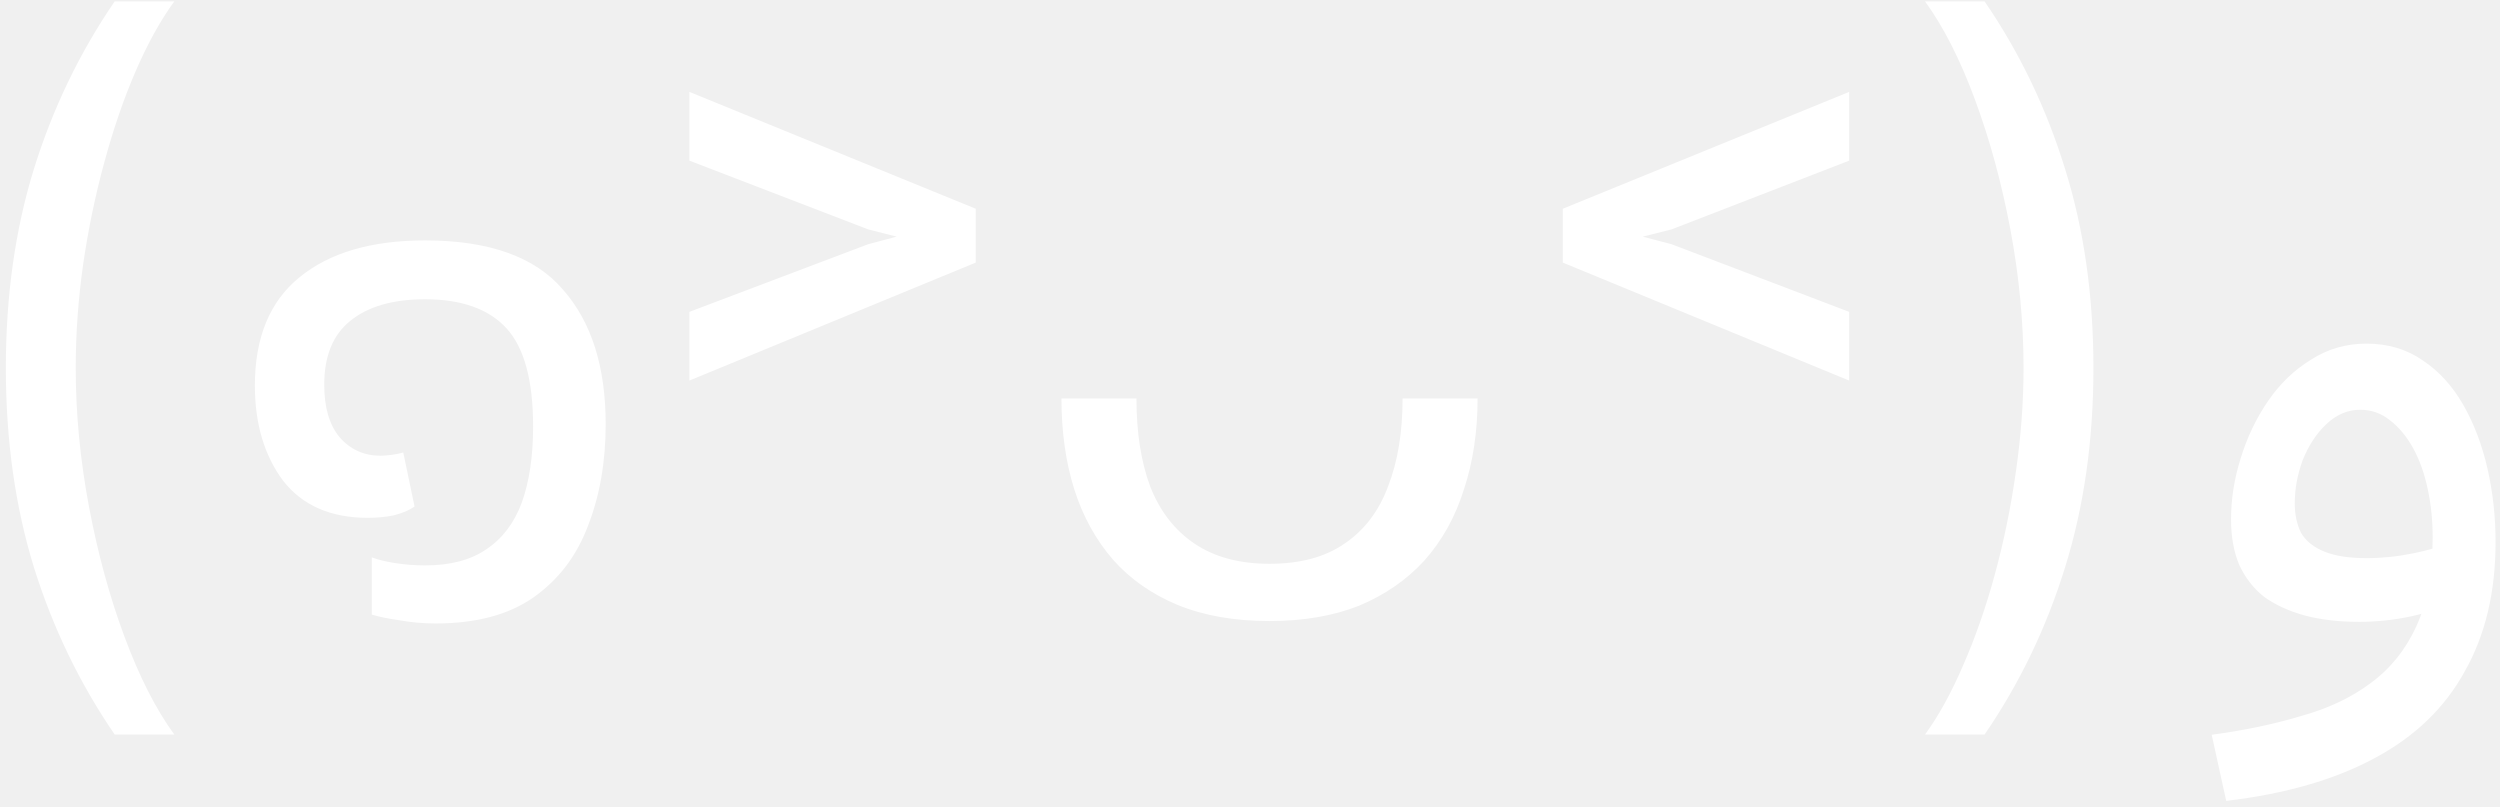
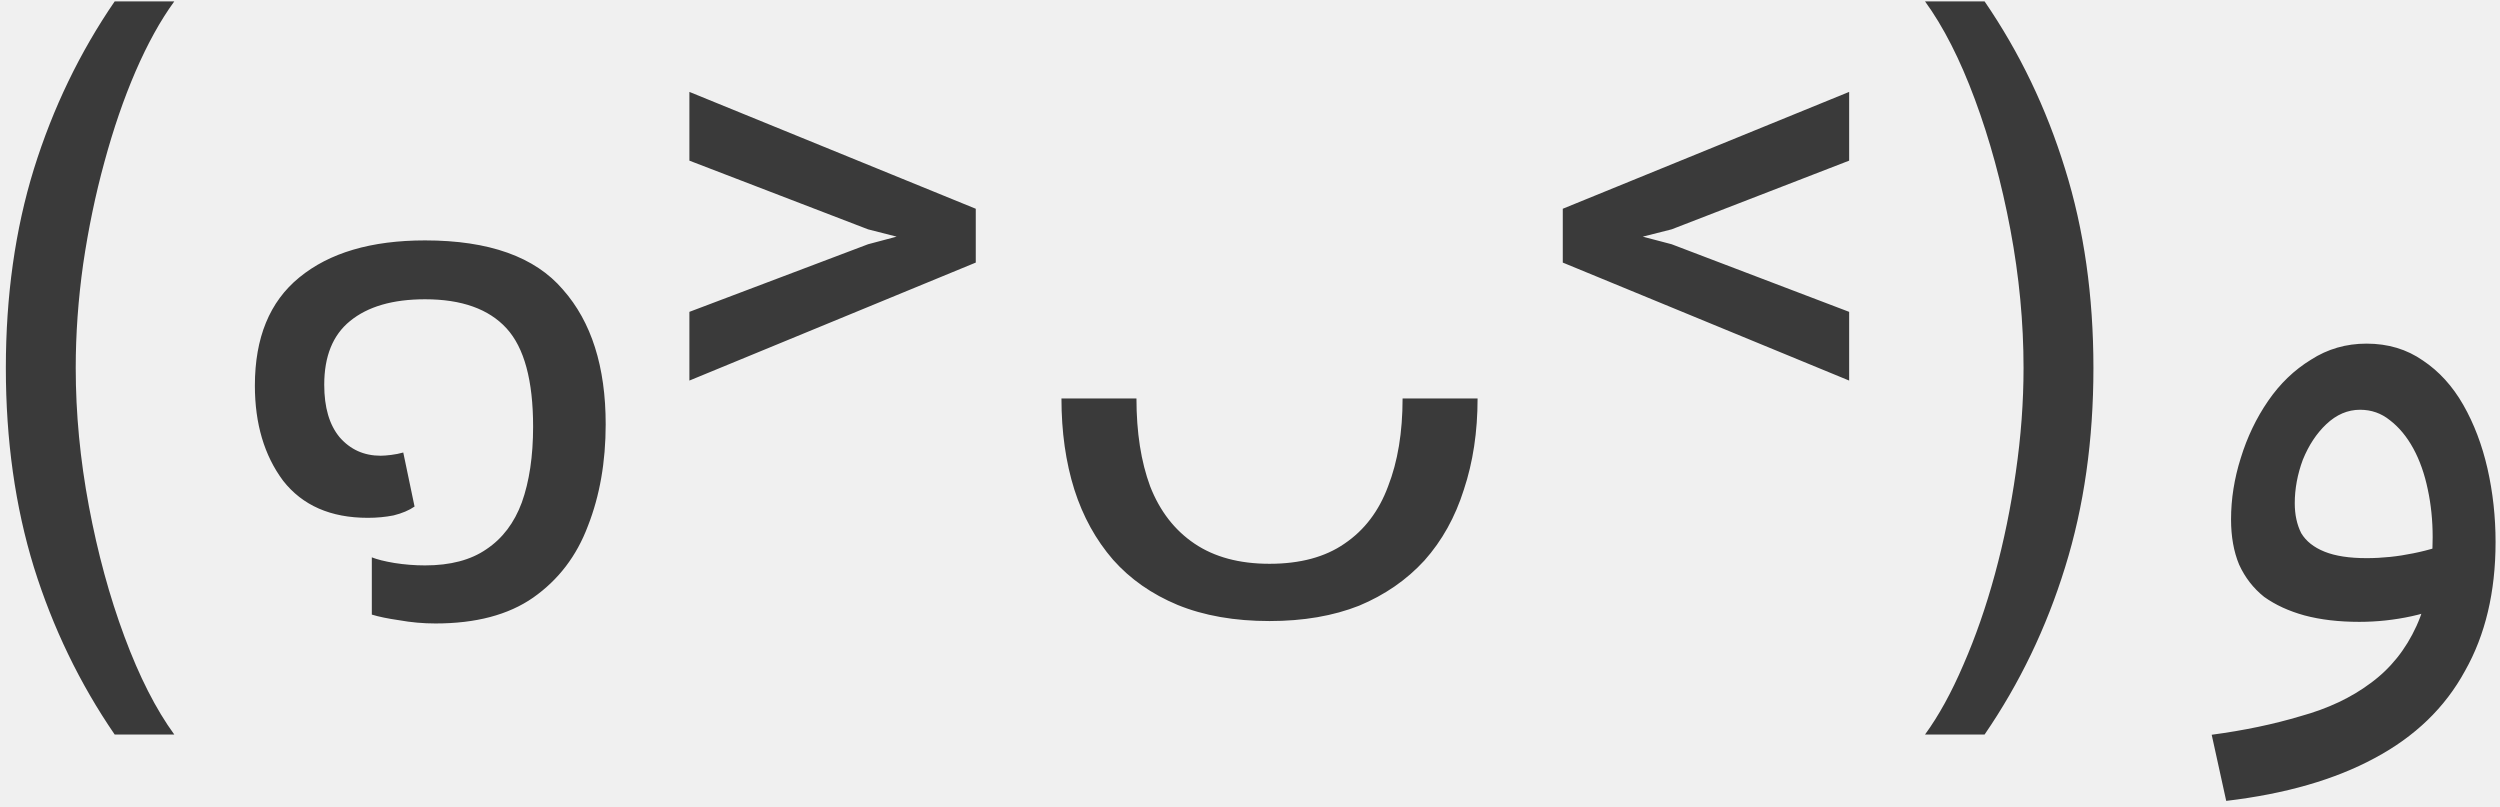
- <svg xmlns="http://www.w3.org/2000/svg" width="62" height="20" viewBox="0 0 62 20" fill="none">
-   <path d="M0.145 9.126C0.145 7.336 0.377 5.69 0.841 4.19C1.31 2.684 1.978 1.299 2.844 0.035H4.322C3.981 0.503 3.661 1.081 3.363 1.768C3.069 2.449 2.811 3.2 2.589 4.019C2.366 4.833 2.191 5.676 2.063 6.547C1.94 7.419 1.878 8.278 1.878 9.126C1.878 10.252 1.987 11.396 2.205 12.556C2.423 13.716 2.716 14.793 3.086 15.787C3.455 16.782 3.867 17.591 4.322 18.216H2.844C1.978 16.952 1.31 15.57 0.841 14.069C0.377 12.563 0.145 10.915 0.145 9.126ZM10.801 15.462C10.494 15.462 10.194 15.435 9.901 15.382C9.621 15.342 9.394 15.295 9.221 15.242V13.822C9.354 13.875 9.541 13.922 9.781 13.962C10.034 14.002 10.287 14.022 10.541 14.022C11.168 14.022 11.674 13.889 12.061 13.622C12.461 13.355 12.754 12.969 12.941 12.462C13.127 11.942 13.221 11.315 13.221 10.582C13.221 9.435 13.001 8.622 12.561 8.142C12.121 7.662 11.447 7.422 10.541 7.422C9.741 7.422 9.121 7.602 8.681 7.962C8.254 8.309 8.041 8.835 8.041 9.542C8.041 10.102 8.167 10.535 8.421 10.842C8.687 11.149 9.027 11.302 9.441 11.302C9.507 11.302 9.594 11.295 9.701 11.282C9.807 11.269 9.907 11.249 10.001 11.222L10.281 12.562C10.148 12.655 9.974 12.729 9.761 12.782C9.561 12.822 9.347 12.842 9.121 12.842C8.201 12.842 7.501 12.535 7.021 11.922C6.554 11.295 6.321 10.509 6.321 9.562C6.321 8.375 6.687 7.482 7.421 6.882C8.167 6.269 9.207 5.962 10.541 5.962C12.127 5.962 13.268 6.369 13.961 7.182C14.668 7.982 15.021 9.095 15.021 10.522C15.021 11.455 14.874 12.295 14.581 13.042C14.301 13.789 13.848 14.382 13.221 14.822C12.607 15.249 11.801 15.462 10.801 15.462ZM24.199 6.37L21.529 5.688L17.097 3.984V2.279L24.199 5.177V6.37ZM17.097 9.438V7.734L21.529 6.057L24.199 5.347V6.512L17.097 9.438ZM36.644 9.882C36.644 10.709 36.53 11.462 36.304 12.142C36.09 12.822 35.764 13.409 35.324 13.902C34.884 14.382 34.344 14.755 33.704 15.022C33.064 15.275 32.324 15.402 31.484 15.402C30.617 15.402 29.857 15.269 29.204 15.002C28.564 14.735 28.03 14.362 27.604 13.882C27.177 13.389 26.857 12.809 26.644 12.142C26.43 11.462 26.324 10.709 26.324 9.882H28.184C28.184 10.722 28.297 11.449 28.524 12.062C28.764 12.675 29.13 13.149 29.624 13.482C30.117 13.815 30.737 13.982 31.484 13.982C32.244 13.982 32.864 13.815 33.344 13.482C33.837 13.149 34.197 12.675 34.424 12.062C34.664 11.449 34.784 10.722 34.784 9.882H36.644ZM38.757 6.37V5.177L45.859 2.279V3.984L41.456 5.688L38.757 6.37ZM45.859 9.438L38.757 6.512V5.347L41.456 6.057L45.859 7.734V9.438ZM51.917 9.126C51.917 10.915 51.683 12.563 51.214 14.069C50.75 15.57 50.085 16.952 49.218 18.216H47.741C48.082 17.748 48.399 17.17 48.693 16.484C48.991 15.802 49.252 15.054 49.474 14.239C49.697 13.42 49.87 12.575 49.993 11.704C50.12 10.828 50.184 9.968 50.184 9.126C50.184 7.999 50.076 6.855 49.858 5.695C49.64 4.535 49.346 3.458 48.977 2.464C48.608 1.469 48.196 0.66 47.741 0.035H49.218C50.085 1.299 50.75 2.684 51.214 4.19C51.683 5.69 51.917 7.336 51.917 9.126ZM55.21 19.862L54.85 18.222C55.65 18.115 56.383 17.962 57.05 17.762C57.73 17.575 58.31 17.302 58.79 16.942C59.283 16.582 59.663 16.109 59.93 15.522C60.197 14.935 60.33 14.202 60.33 13.322C60.33 12.909 60.29 12.515 60.21 12.142C60.13 11.755 60.01 11.415 59.85 11.122C59.69 10.829 59.496 10.595 59.27 10.422C59.056 10.249 58.81 10.162 58.53 10.162C58.223 10.162 57.943 10.282 57.69 10.522C57.45 10.749 57.257 11.042 57.11 11.402C56.977 11.762 56.91 12.122 56.91 12.482C56.91 12.762 56.963 13.009 57.07 13.222C57.19 13.422 57.383 13.575 57.65 13.682C57.916 13.789 58.263 13.842 58.69 13.842C59.077 13.842 59.463 13.802 59.85 13.722C60.25 13.642 60.59 13.535 60.87 13.402L60.95 14.802C60.63 15.029 60.25 15.189 59.81 15.282C59.383 15.375 58.95 15.422 58.51 15.422C58.003 15.422 57.55 15.369 57.15 15.262C56.763 15.155 56.43 15.002 56.15 14.802C55.883 14.589 55.676 14.322 55.53 14.002C55.397 13.682 55.33 13.309 55.33 12.882C55.33 12.375 55.41 11.869 55.57 11.362C55.73 10.842 55.956 10.369 56.25 9.942C56.543 9.515 56.897 9.175 57.31 8.922C57.723 8.655 58.183 8.522 58.69 8.522C59.223 8.522 59.69 8.662 60.09 8.942C60.49 9.209 60.823 9.575 61.09 10.042C61.356 10.509 61.556 11.035 61.69 11.622C61.823 12.209 61.89 12.815 61.89 13.442C61.89 14.682 61.636 15.749 61.13 16.642C60.636 17.549 59.89 18.269 58.89 18.802C57.903 19.335 56.676 19.689 55.21 19.862Z" fill="white" />
+ <svg xmlns="http://www.w3.org/2000/svg" width="62" height="20" viewBox="0 0 62 20">
+   <path d="M0.145 9.126C0.145 7.336 0.377 5.69 0.841 4.19C1.31 2.684 1.978 1.299 2.844 0.035H4.322C3.981 0.503 3.661 1.081 3.363 1.768C3.069 2.449 2.811 3.2 2.589 4.019C2.366 4.833 2.191 5.676 2.063 6.547C1.94 7.419 1.878 8.278 1.878 9.126C1.878 10.252 1.987 11.396 2.205 12.556C2.423 13.716 2.716 14.793 3.086 15.787C3.455 16.782 3.867 17.591 4.322 18.216H2.844C1.978 16.952 1.31 15.57 0.841 14.069C0.377 12.563 0.145 10.915 0.145 9.126ZM10.801 15.462C10.494 15.462 10.194 15.435 9.901 15.382C9.621 15.342 9.394 15.295 9.221 15.242V13.822C9.354 13.875 9.541 13.922 9.781 13.962C10.034 14.002 10.287 14.022 10.541 14.022C11.168 14.022 11.674 13.889 12.061 13.622C12.461 13.355 12.754 12.969 12.941 12.462C13.127 11.942 13.221 11.315 13.221 10.582C13.221 9.435 13.001 8.622 12.561 8.142C12.121 7.662 11.447 7.422 10.541 7.422C9.741 7.422 9.121 7.602 8.681 7.962C8.254 8.309 8.041 8.835 8.041 9.542C8.041 10.102 8.167 10.535 8.421 10.842C8.687 11.149 9.027 11.302 9.441 11.302C9.507 11.302 9.594 11.295 9.701 11.282C9.807 11.269 9.907 11.249 10.001 11.222L10.281 12.562C10.148 12.655 9.974 12.729 9.761 12.782C9.561 12.822 9.347 12.842 9.121 12.842C8.201 12.842 7.501 12.535 7.021 11.922C6.554 11.295 6.321 10.509 6.321 9.562C6.321 8.375 6.687 7.482 7.421 6.882C8.167 6.269 9.207 5.962 10.541 5.962C12.127 5.962 13.268 6.369 13.961 7.182C14.668 7.982 15.021 9.095 15.021 10.522C15.021 11.455 14.874 12.295 14.581 13.042C14.301 13.789 13.848 14.382 13.221 14.822C12.607 15.249 11.801 15.462 10.801 15.462ZM24.199 6.37L21.529 5.688L17.097 3.984V2.279L24.199 5.177V6.37ZM17.097 9.438V7.734L21.529 6.057L24.199 5.347V6.512L17.097 9.438ZM36.644 9.882C36.644 10.709 36.53 11.462 36.304 12.142C36.09 12.822 35.764 13.409 35.324 13.902C34.884 14.382 34.344 14.755 33.704 15.022C33.064 15.275 32.324 15.402 31.484 15.402C30.617 15.402 29.857 15.269 29.204 15.002C28.564 14.735 28.03 14.362 27.604 13.882C27.177 13.389 26.857 12.809 26.644 12.142C26.43 11.462 26.324 10.709 26.324 9.882H28.184C28.184 10.722 28.297 11.449 28.524 12.062C28.764 12.675 29.13 13.149 29.624 13.482C30.117 13.815 30.737 13.982 31.484 13.982C32.244 13.982 32.864 13.815 33.344 13.482C33.837 13.149 34.197 12.675 34.424 12.062C34.664 11.449 34.784 10.722 34.784 9.882H36.644ZM38.757 6.37V5.177L45.859 2.279V3.984L41.456 5.688L38.757 6.37ZM45.859 9.438L38.757 6.512V5.347L41.456 6.057L45.859 7.734V9.438ZM51.917 9.126C51.917 10.915 51.683 12.563 51.214 14.069C50.75 15.57 50.085 16.952 49.218 18.216H47.741C48.082 17.748 48.399 17.17 48.693 16.484C48.991 15.802 49.252 15.054 49.474 14.239C49.697 13.42 49.87 12.575 49.993 11.704C50.12 10.828 50.184 9.968 50.184 9.126C50.184 7.999 50.076 6.855 49.858 5.695C49.64 4.535 49.346 3.458 48.977 2.464C48.608 1.469 48.196 0.66 47.741 0.035H49.218C50.085 1.299 50.75 2.684 51.214 4.19C51.683 5.69 51.917 7.336 51.917 9.126ZM55.21 19.862L54.85 18.222C55.65 18.115 56.383 17.962 57.05 17.762C57.73 17.575 58.31 17.302 58.79 16.942C59.283 16.582 59.663 16.109 59.93 15.522C60.197 14.935 60.33 14.202 60.33 13.322C60.33 12.909 60.29 12.515 60.21 12.142C60.13 11.755 60.01 11.415 59.85 11.122C59.69 10.829 59.496 10.595 59.27 10.422C59.056 10.249 58.81 10.162 58.53 10.162C58.223 10.162 57.943 10.282 57.69 10.522C57.45 10.749 57.257 11.042 57.11 11.402C56.977 11.762 56.91 12.122 56.91 12.482C56.91 12.762 56.963 13.009 57.07 13.222C57.19 13.422 57.383 13.575 57.65 13.682C57.916 13.789 58.263 13.842 58.69 13.842C59.077 13.842 59.463 13.802 59.85 13.722C60.25 13.642 60.59 13.535 60.87 13.402L60.95 14.802C60.63 15.029 60.25 15.189 59.81 15.282C59.383 15.375 58.95 15.422 58.51 15.422C58.003 15.422 57.55 15.369 57.15 15.262C56.763 15.155 56.43 15.002 56.15 14.802C55.883 14.589 55.676 14.322 55.53 14.002C55.397 13.682 55.33 13.309 55.33 12.882C55.33 12.375 55.41 11.869 55.57 11.362C55.73 10.842 55.956 10.369 56.25 9.942C56.543 9.515 56.897 9.175 57.31 8.922C57.723 8.655 58.183 8.522 58.69 8.522C59.223 8.522 59.69 8.662 60.09 8.942C60.49 9.209 60.823 9.575 61.09 10.042C61.356 10.509 61.556 11.035 61.69 11.622C61.823 12.209 61.89 12.815 61.89 13.442C61.89 14.682 61.636 15.749 61.13 16.642C60.636 17.549 59.89 18.269 58.89 18.802C57.903 19.335 56.676 19.689 55.21 19.862Z" fill="#3A3A3A" />
</svg>
